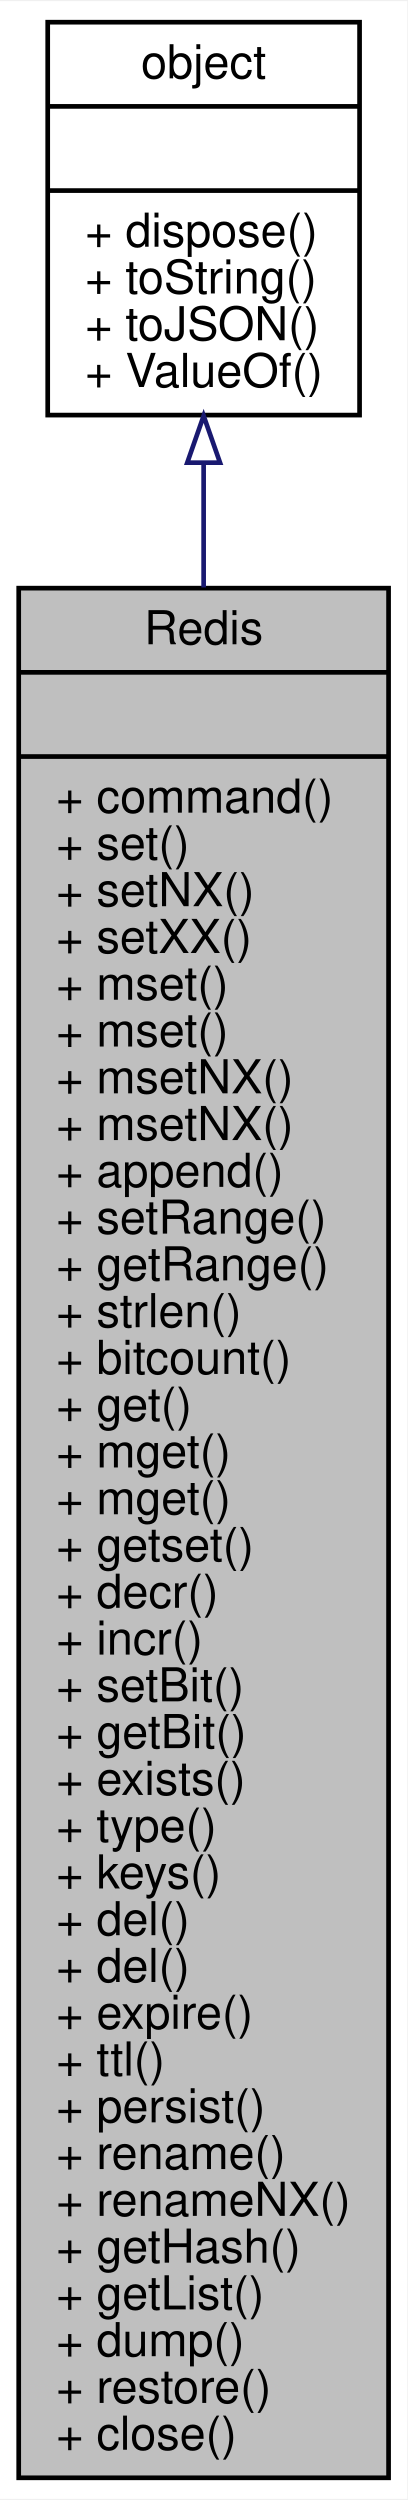
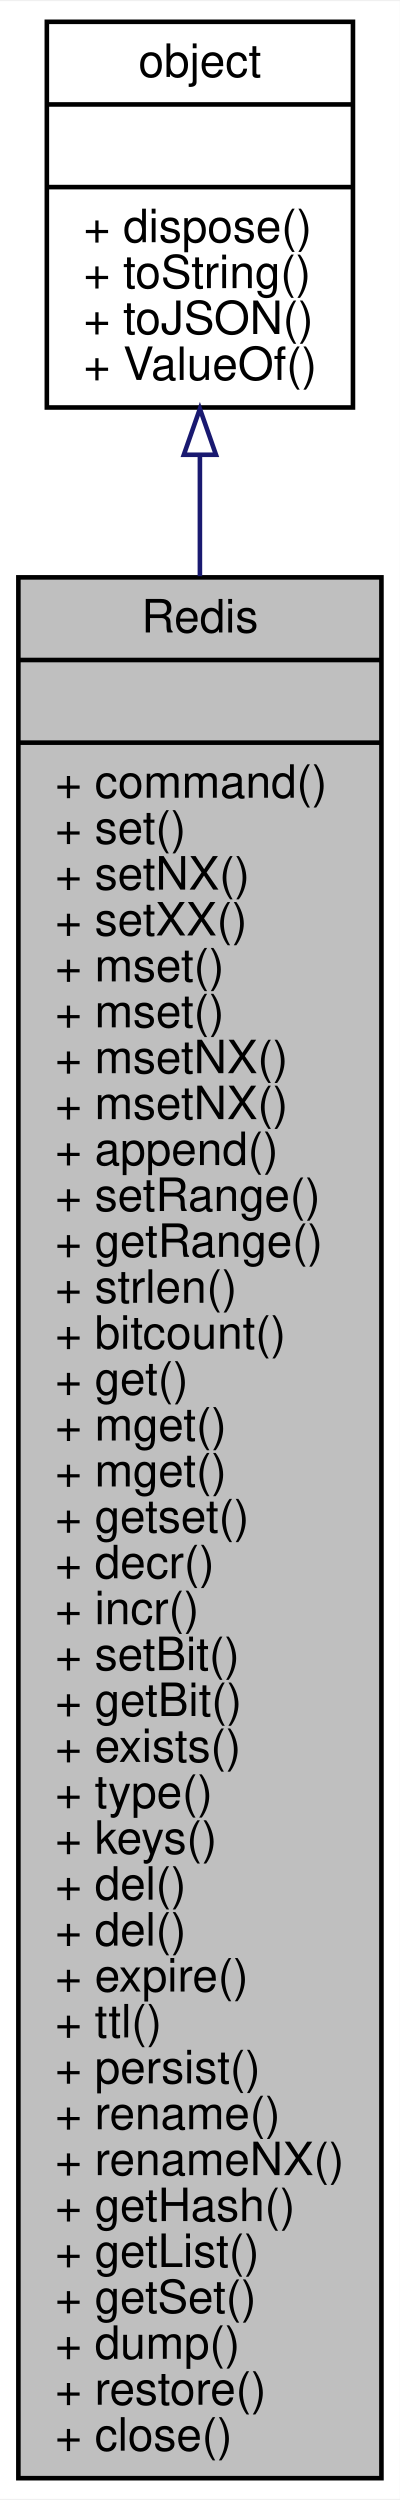
- <svg xmlns="http://www.w3.org/2000/svg" xmlns:xlink="http://www.w3.org/1999/xlink" width="87pt" height="534pt" viewBox="0.00 0.00 87.08 534.00">
-   <g id="graph0" class="graph" transform="scale(1 1) rotate(0) translate(4 530)">
-     <polygon fill="white" stroke="none" points="-4,4 -4,-530 83.076,-530 83.076,4 -4,4" />
+ <svg xmlns="http://www.w3.org/2000/svg" xmlns:xlink="http://www.w3.org/1999/xlink" width="87pt" height="544pt" viewBox="0.00 0.00 87.08 544.00">
+   <g id="graph0" class="graph" transform="scale(1 1) rotate(0) translate(4 540)">
+     <polygon fill="white" stroke="none" points="-4,4 -4,-540 83.076,-540 83.076,4 -4,4" />
    <g id="node1" class="node">
-       <polygon fill="#bfbfbf" stroke="black" points="0,-0.5 0,-404.5 79.076,-404.5 79.076,-0.5 0,-0.5" />
-       <text text-anchor="middle" x="39.538" y="-392.5" font-family="Helvetica,sans-Serif" font-size="10.00">Redis</text>
-       <polyline fill="none" stroke="black" points="0,-386.5 79.076,-386.5 " />
-       <text text-anchor="middle" x="39.538" y="-374.5" font-family="Helvetica,sans-Serif" font-size="10.00"> </text>
-       <polyline fill="none" stroke="black" points="0,-368.5 79.076,-368.5 " />
-       <text text-anchor="start" x="8" y="-356.5" font-family="Helvetica,sans-Serif" font-size="10.00">+ command()</text>
-       <text text-anchor="start" x="8" y="-346.5" font-family="Helvetica,sans-Serif" font-size="10.00">+ set()</text>
-       <text text-anchor="start" x="8" y="-336.5" font-family="Helvetica,sans-Serif" font-size="10.00">+ setNX()</text>
-       <text text-anchor="start" x="8" y="-326.5" font-family="Helvetica,sans-Serif" font-size="10.00">+ setXX()</text>
+       <polygon fill="#bfbfbf" stroke="black" points="0,-0.5 0,-414.5 79.076,-414.5 79.076,-0.5 0,-0.5" />
+       <text text-anchor="middle" x="39.538" y="-402.5" font-family="Helvetica,sans-Serif" font-size="10.00">Redis</text>
+       <polyline fill="none" stroke="black" points="0,-396.5 79.076,-396.5 " />
+       <text text-anchor="middle" x="39.538" y="-384.5" font-family="Helvetica,sans-Serif" font-size="10.00"> </text>
+       <polyline fill="none" stroke="black" points="0,-378.5 79.076,-378.5 " />
+       <text text-anchor="start" x="8" y="-366.5" font-family="Helvetica,sans-Serif" font-size="10.00">+ command()</text>
+       <text text-anchor="start" x="8" y="-356.5" font-family="Helvetica,sans-Serif" font-size="10.00">+ set()</text>
+       <text text-anchor="start" x="8" y="-346.5" font-family="Helvetica,sans-Serif" font-size="10.00">+ setNX()</text>
+       <text text-anchor="start" x="8" y="-336.5" font-family="Helvetica,sans-Serif" font-size="10.00">+ setXX()</text>
+       <text text-anchor="start" x="8" y="-326.5" font-family="Helvetica,sans-Serif" font-size="10.00">+ mset()</text>
      <text text-anchor="start" x="8" y="-316.5" font-family="Helvetica,sans-Serif" font-size="10.00">+ mset()</text>
-       <text text-anchor="start" x="8" y="-306.5" font-family="Helvetica,sans-Serif" font-size="10.00">+ mset()</text>
+       <text text-anchor="start" x="8" y="-306.5" font-family="Helvetica,sans-Serif" font-size="10.00">+ msetNX()</text>
      <text text-anchor="start" x="8" y="-296.5" font-family="Helvetica,sans-Serif" font-size="10.00">+ msetNX()</text>
-       <text text-anchor="start" x="8" y="-286.5" font-family="Helvetica,sans-Serif" font-size="10.00">+ msetNX()</text>
-       <text text-anchor="start" x="8" y="-276.5" font-family="Helvetica,sans-Serif" font-size="10.00">+ append()</text>
-       <text text-anchor="start" x="8" y="-266.5" font-family="Helvetica,sans-Serif" font-size="10.00">+ setRange()</text>
-       <text text-anchor="start" x="8" y="-256.5" font-family="Helvetica,sans-Serif" font-size="10.00">+ getRange()</text>
-       <text text-anchor="start" x="8" y="-246.5" font-family="Helvetica,sans-Serif" font-size="10.00">+ strlen()</text>
-       <text text-anchor="start" x="8" y="-236.5" font-family="Helvetica,sans-Serif" font-size="10.00">+ bitcount()</text>
-       <text text-anchor="start" x="8" y="-226.5" font-family="Helvetica,sans-Serif" font-size="10.00">+ get()</text>
+       <text text-anchor="start" x="8" y="-286.5" font-family="Helvetica,sans-Serif" font-size="10.00">+ append()</text>
+       <text text-anchor="start" x="8" y="-276.5" font-family="Helvetica,sans-Serif" font-size="10.00">+ setRange()</text>
+       <text text-anchor="start" x="8" y="-266.5" font-family="Helvetica,sans-Serif" font-size="10.00">+ getRange()</text>
+       <text text-anchor="start" x="8" y="-256.5" font-family="Helvetica,sans-Serif" font-size="10.00">+ strlen()</text>
+       <text text-anchor="start" x="8" y="-246.5" font-family="Helvetica,sans-Serif" font-size="10.00">+ bitcount()</text>
+       <text text-anchor="start" x="8" y="-236.5" font-family="Helvetica,sans-Serif" font-size="10.00">+ get()</text>
+       <text text-anchor="start" x="8" y="-226.5" font-family="Helvetica,sans-Serif" font-size="10.00">+ mget()</text>
      <text text-anchor="start" x="8" y="-216.5" font-family="Helvetica,sans-Serif" font-size="10.00">+ mget()</text>
-       <text text-anchor="start" x="8" y="-206.5" font-family="Helvetica,sans-Serif" font-size="10.00">+ mget()</text>
-       <text text-anchor="start" x="8" y="-196.5" font-family="Helvetica,sans-Serif" font-size="10.00">+ getset()</text>
-       <text text-anchor="start" x="8" y="-186.5" font-family="Helvetica,sans-Serif" font-size="10.00">+ decr()</text>
-       <text text-anchor="start" x="8" y="-176.5" font-family="Helvetica,sans-Serif" font-size="10.00">+ incr()</text>
-       <text text-anchor="start" x="8" y="-166.5" font-family="Helvetica,sans-Serif" font-size="10.00">+ setBit()</text>
-       <text text-anchor="start" x="8" y="-156.5" font-family="Helvetica,sans-Serif" font-size="10.00">+ getBit()</text>
-       <text text-anchor="start" x="8" y="-146.5" font-family="Helvetica,sans-Serif" font-size="10.00">+ exists()</text>
-       <text text-anchor="start" x="8" y="-136.5" font-family="Helvetica,sans-Serif" font-size="10.00">+ type()</text>
-       <text text-anchor="start" x="8" y="-126.5" font-family="Helvetica,sans-Serif" font-size="10.00">+ keys()</text>
+       <text text-anchor="start" x="8" y="-206.5" font-family="Helvetica,sans-Serif" font-size="10.00">+ getset()</text>
+       <text text-anchor="start" x="8" y="-196.5" font-family="Helvetica,sans-Serif" font-size="10.00">+ decr()</text>
+       <text text-anchor="start" x="8" y="-186.5" font-family="Helvetica,sans-Serif" font-size="10.00">+ incr()</text>
+       <text text-anchor="start" x="8" y="-176.5" font-family="Helvetica,sans-Serif" font-size="10.00">+ setBit()</text>
+       <text text-anchor="start" x="8" y="-166.5" font-family="Helvetica,sans-Serif" font-size="10.00">+ getBit()</text>
+       <text text-anchor="start" x="8" y="-156.5" font-family="Helvetica,sans-Serif" font-size="10.00">+ exists()</text>
+       <text text-anchor="start" x="8" y="-146.5" font-family="Helvetica,sans-Serif" font-size="10.00">+ type()</text>
+       <text text-anchor="start" x="8" y="-136.5" font-family="Helvetica,sans-Serif" font-size="10.00">+ keys()</text>
+       <text text-anchor="start" x="8" y="-126.5" font-family="Helvetica,sans-Serif" font-size="10.00">+ del()</text>
      <text text-anchor="start" x="8" y="-116.5" font-family="Helvetica,sans-Serif" font-size="10.00">+ del()</text>
-       <text text-anchor="start" x="8" y="-106.5" font-family="Helvetica,sans-Serif" font-size="10.00">+ del()</text>
-       <text text-anchor="start" x="8" y="-96.5" font-family="Helvetica,sans-Serif" font-size="10.00">+ expire()</text>
-       <text text-anchor="start" x="8" y="-86.5" font-family="Helvetica,sans-Serif" font-size="10.00">+ ttl()</text>
-       <text text-anchor="start" x="8" y="-76.5" font-family="Helvetica,sans-Serif" font-size="10.00">+ persist()</text>
-       <text text-anchor="start" x="8" y="-66.5" font-family="Helvetica,sans-Serif" font-size="10.00">+ rename()</text>
-       <text text-anchor="start" x="8" y="-56.5" font-family="Helvetica,sans-Serif" font-size="10.00">+ renameNX()</text>
-       <text text-anchor="start" x="8" y="-46.5" font-family="Helvetica,sans-Serif" font-size="10.00">+ getHash()</text>
-       <text text-anchor="start" x="8" y="-36.5" font-family="Helvetica,sans-Serif" font-size="10.00">+ getList()</text>
+       <text text-anchor="start" x="8" y="-106.5" font-family="Helvetica,sans-Serif" font-size="10.00">+ expire()</text>
+       <text text-anchor="start" x="8" y="-96.5" font-family="Helvetica,sans-Serif" font-size="10.00">+ ttl()</text>
+       <text text-anchor="start" x="8" y="-86.5" font-family="Helvetica,sans-Serif" font-size="10.00">+ persist()</text>
+       <text text-anchor="start" x="8" y="-76.5" font-family="Helvetica,sans-Serif" font-size="10.00">+ rename()</text>
+       <text text-anchor="start" x="8" y="-66.5" font-family="Helvetica,sans-Serif" font-size="10.00">+ renameNX()</text>
+       <text text-anchor="start" x="8" y="-56.5" font-family="Helvetica,sans-Serif" font-size="10.00">+ getHash()</text>
+       <text text-anchor="start" x="8" y="-46.5" font-family="Helvetica,sans-Serif" font-size="10.00">+ getList()</text>
+       <text text-anchor="start" x="8" y="-36.5" font-family="Helvetica,sans-Serif" font-size="10.00">+ getSet()</text>
      <text text-anchor="start" x="8" y="-26.5" font-family="Helvetica,sans-Serif" font-size="10.00">+ dump()</text>
      <text text-anchor="start" x="8" y="-16.5" font-family="Helvetica,sans-Serif" font-size="10.00">+ restore()</text>
      <text text-anchor="start" x="8" y="-6.5" font-family="Helvetica,sans-Serif" font-size="10.00">+ close()</text>
    </g>
    <g id="node2" class="node">
      <g id="a_node2">
        <a xlink:href="../../dc/dd8/classobject.html" target="_top" xlink:title="基础对象，所有对象均继承于此 ">
-           <polygon fill="white" stroke="black" points="6.201,-441.5 6.201,-525.5 72.875,-525.5 72.875,-441.5 6.201,-441.5" />
-           <text text-anchor="middle" x="39.538" y="-513.5" font-family="Helvetica,sans-Serif" font-size="10.00">object</text>
-           <polyline fill="none" stroke="black" points="6.201,-507.5 72.875,-507.5 " />
-           <text text-anchor="middle" x="39.538" y="-495.5" font-family="Helvetica,sans-Serif" font-size="10.00"> </text>
-           <polyline fill="none" stroke="black" points="6.201,-489.5 72.875,-489.5 " />
-           <text text-anchor="start" x="14.201" y="-477.5" font-family="Helvetica,sans-Serif" font-size="10.00">+ dispose()</text>
-           <text text-anchor="start" x="14.201" y="-467.5" font-family="Helvetica,sans-Serif" font-size="10.00">+ toString()</text>
-           <text text-anchor="start" x="14.201" y="-457.5" font-family="Helvetica,sans-Serif" font-size="10.00">+ toJSON()</text>
-           <text text-anchor="start" x="14.201" y="-447.5" font-family="Helvetica,sans-Serif" font-size="10.00">+ ValueOf()</text>
+           <polygon fill="white" stroke="black" points="6.201,-451.5 6.201,-535.5 72.875,-535.5 72.875,-451.5 6.201,-451.5" />
+           <text text-anchor="middle" x="39.538" y="-523.5" font-family="Helvetica,sans-Serif" font-size="10.00">object</text>
+           <polyline fill="none" stroke="black" points="6.201,-517.5 72.875,-517.5 " />
+           <text text-anchor="middle" x="39.538" y="-505.5" font-family="Helvetica,sans-Serif" font-size="10.00"> </text>
+           <polyline fill="none" stroke="black" points="6.201,-499.5 72.875,-499.5 " />
+           <text text-anchor="start" x="14.201" y="-487.5" font-family="Helvetica,sans-Serif" font-size="10.00">+ dispose()</text>
+           <text text-anchor="start" x="14.201" y="-477.5" font-family="Helvetica,sans-Serif" font-size="10.00">+ toString()</text>
+           <text text-anchor="start" x="14.201" y="-467.5" font-family="Helvetica,sans-Serif" font-size="10.00">+ toJSON()</text>
+           <text text-anchor="start" x="14.201" y="-457.5" font-family="Helvetica,sans-Serif" font-size="10.00">+ ValueOf()</text>
        </a>
      </g>
    </g>
    <g id="edge1" class="edge">
-       <path fill="none" stroke="midnightblue" d="M39.538,-431.271C39.538,-423.019 39.538,-414.068 39.538,-404.647" />
-       <polygon fill="none" stroke="midnightblue" points="36.038,-431.333 39.538,-441.333 43.038,-431.333 36.038,-431.333" />
+       <path fill="none" stroke="midnightblue" d="M39.538,-440.935C39.538,-432.814 39.538,-424.017 39.538,-414.758" />
+       <polygon fill="none" stroke="midnightblue" points="36.038,-441.204 39.538,-451.204 43.038,-441.204 36.038,-441.204" />
    </g>
  </g>
</svg>
